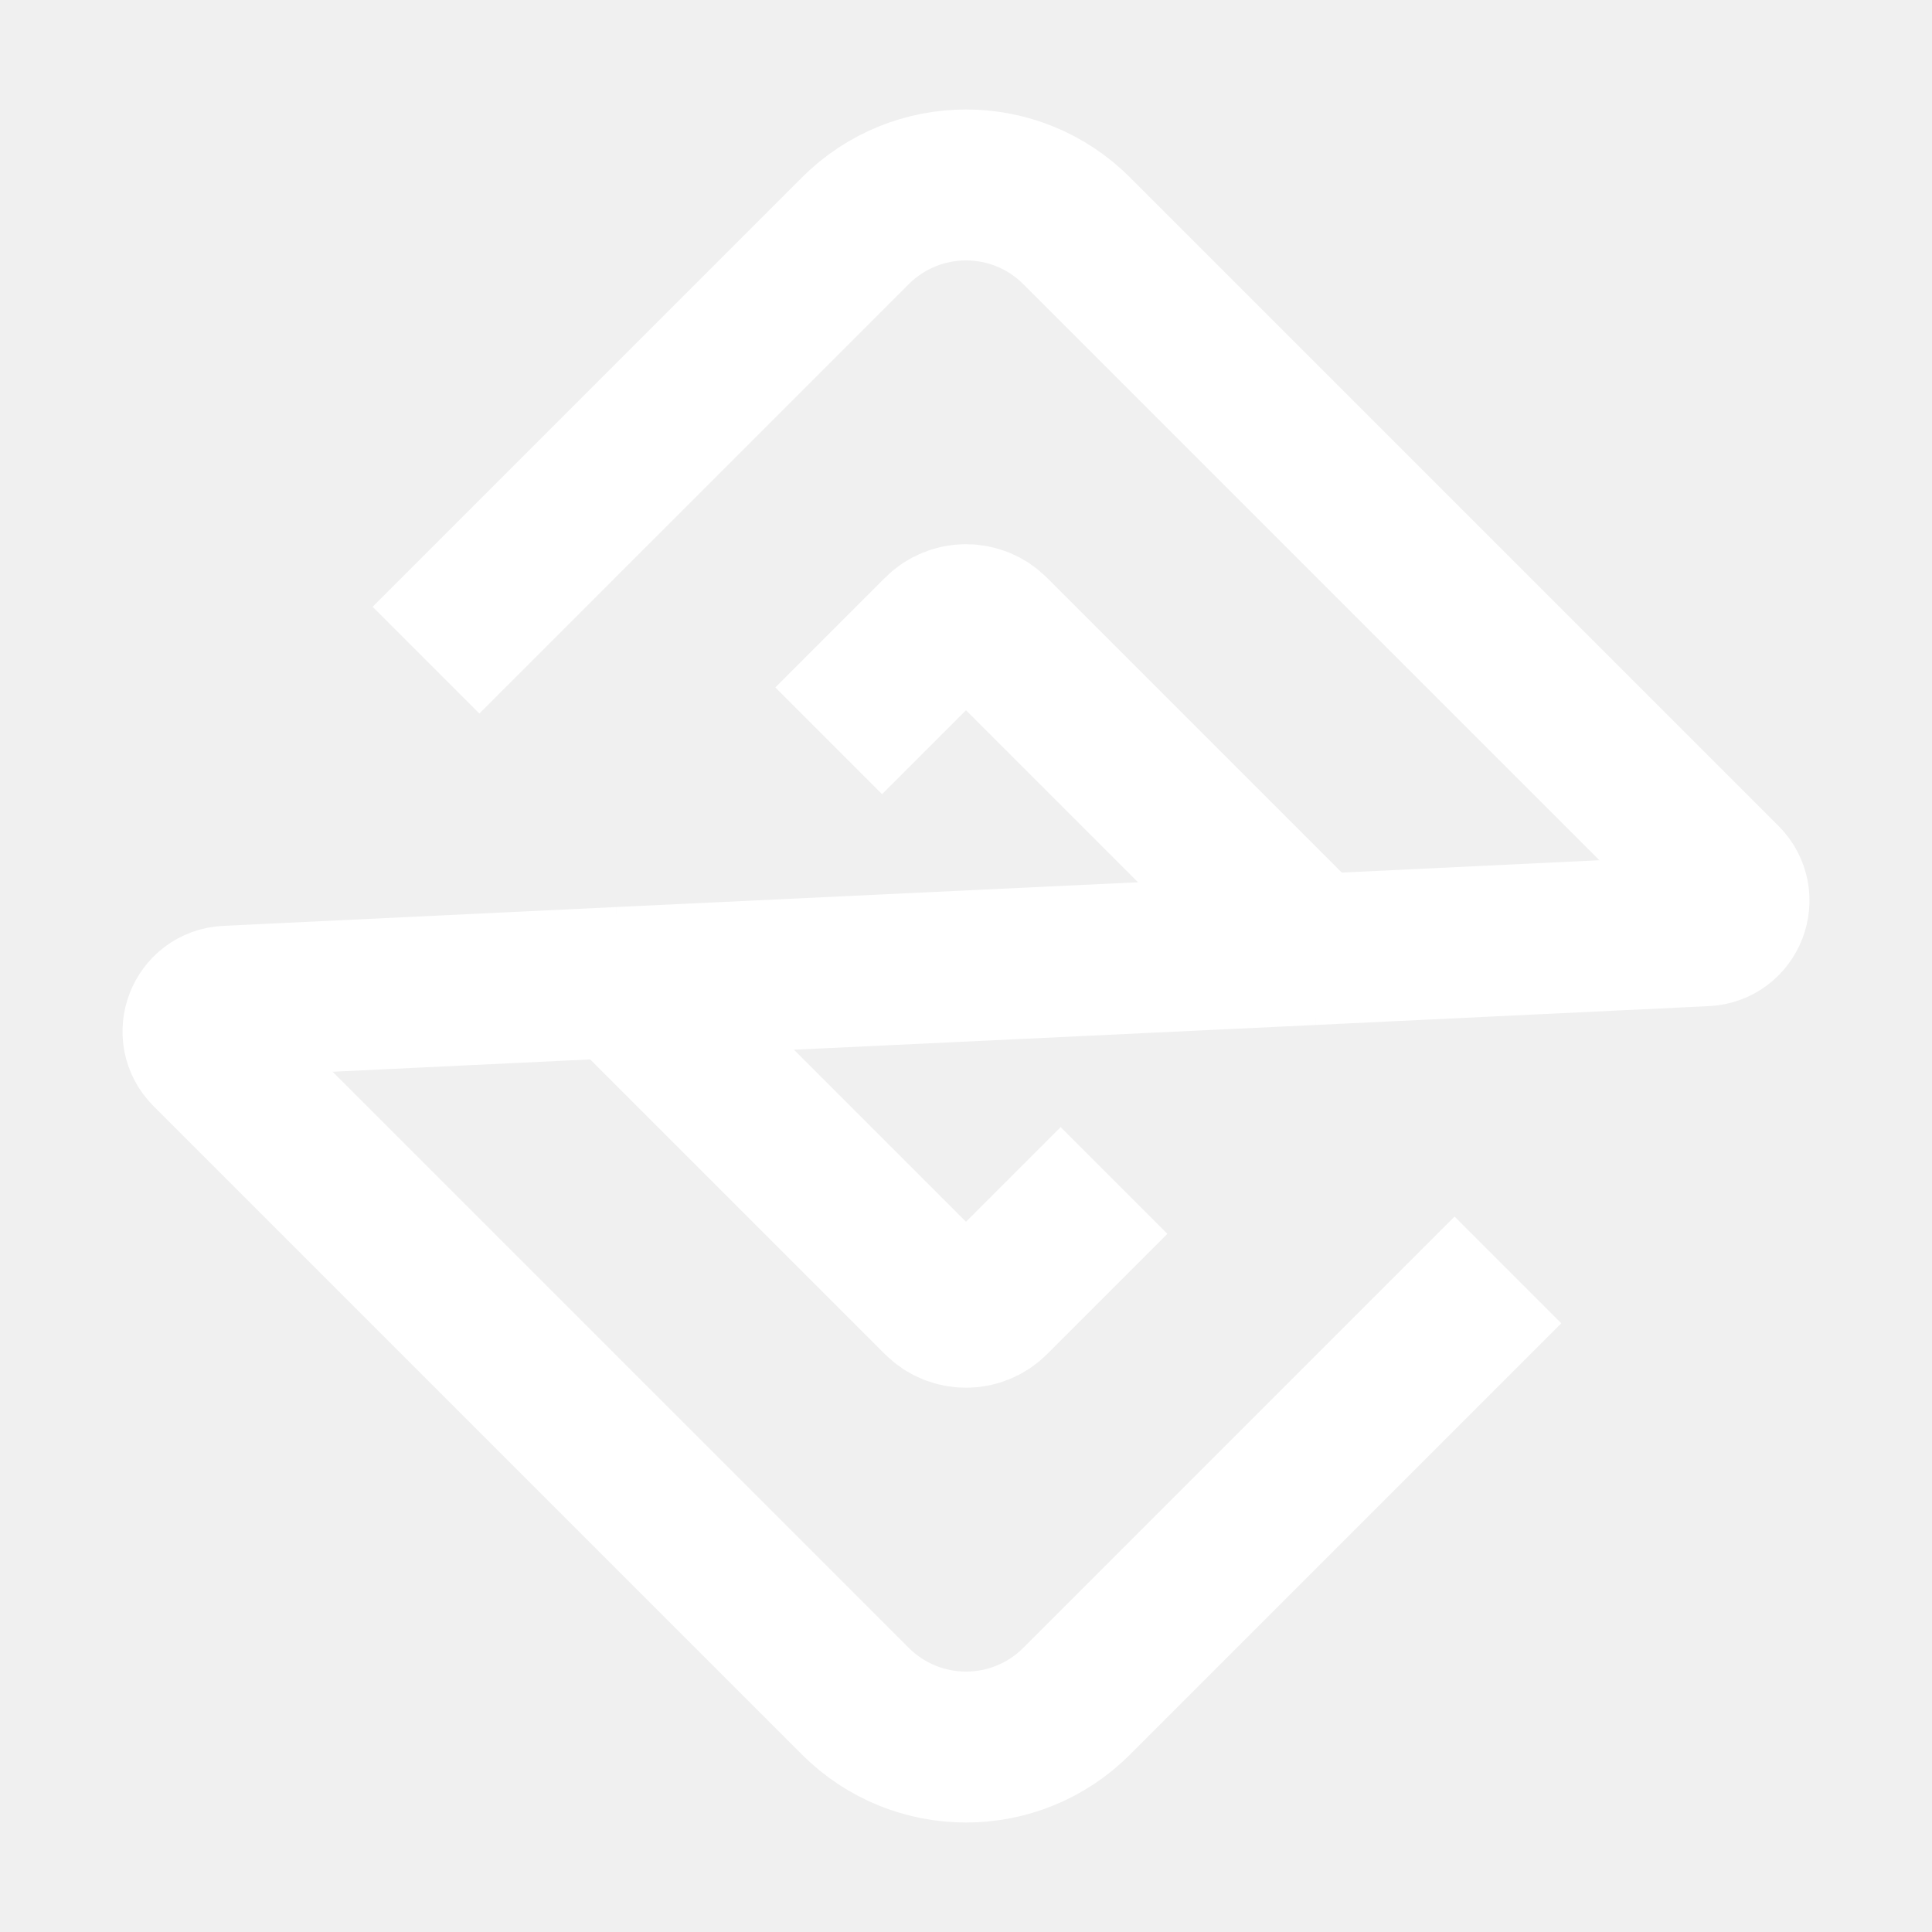
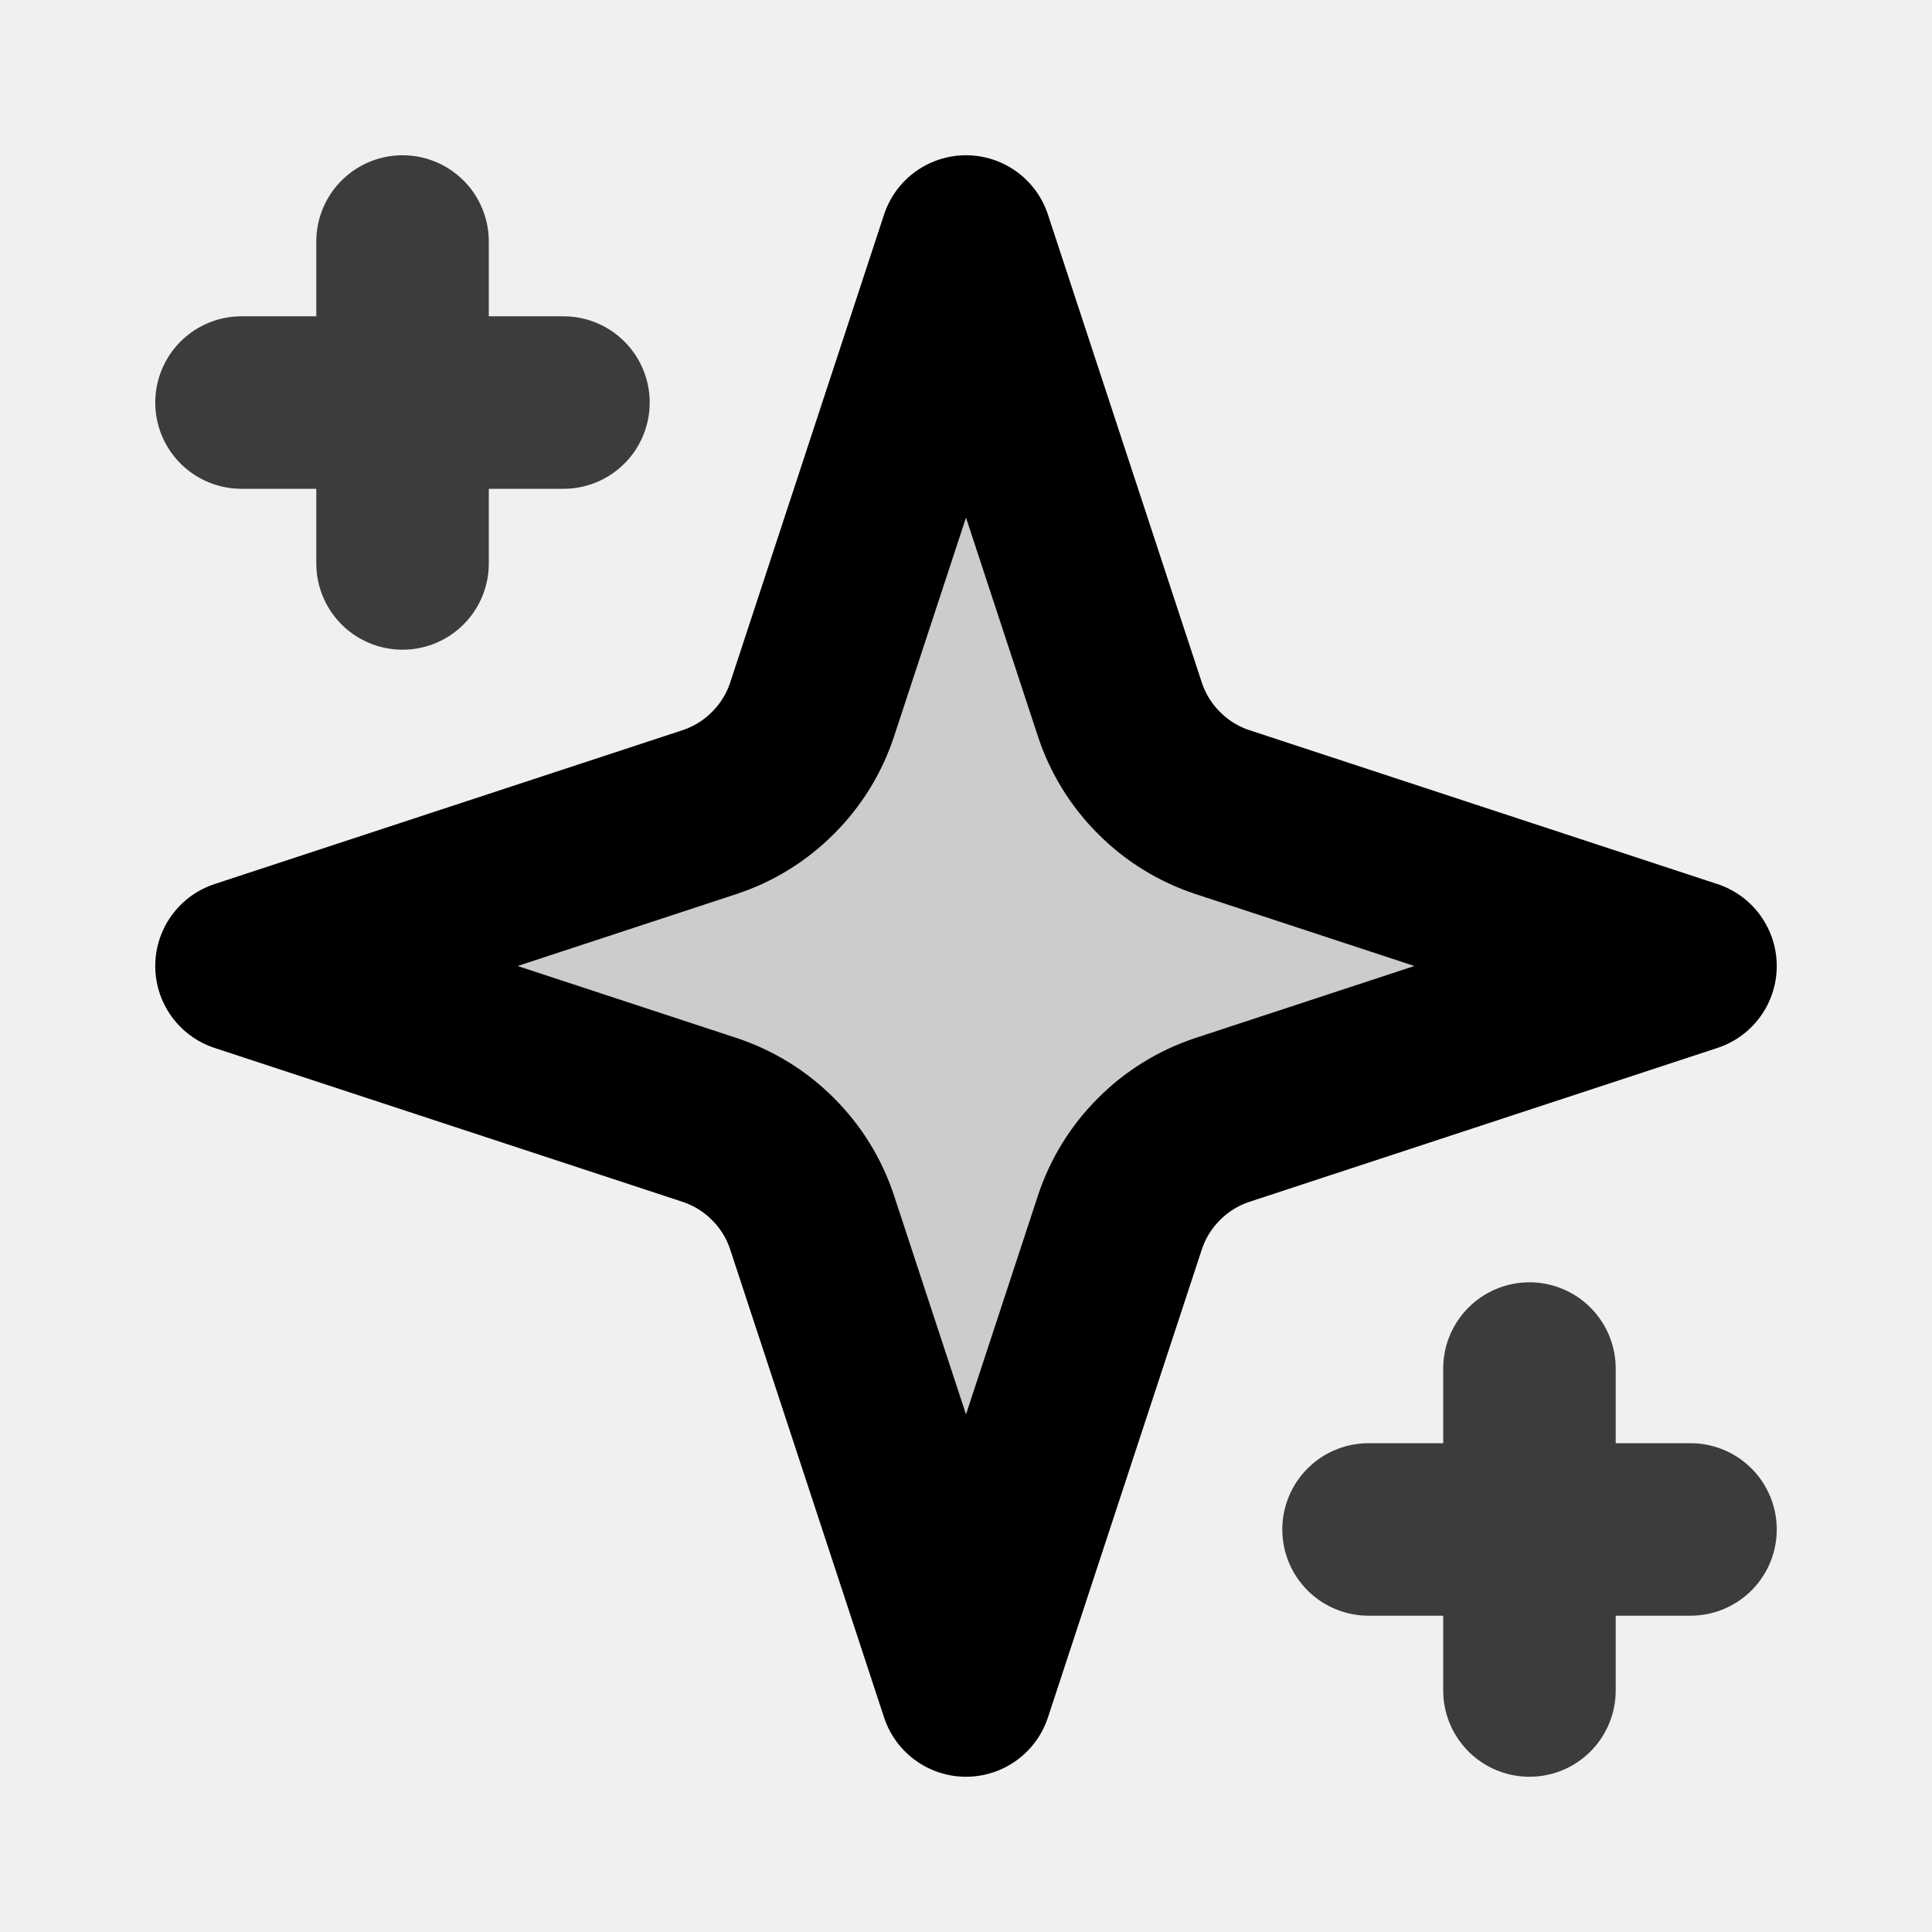
- <svg xmlns="http://www.w3.org/2000/svg" width="16" height="16" viewBox="0 0 16 16" fill="none">
-   <path d="M10.866 7.864L14.122 7.708C14.339 7.698 14.44 7.435 14.287 7.282L8.917 1.912C8.411 1.405 7.59 1.405 7.083 1.912L3.528 5.467M10.866 7.864L8.229 5.227C8.103 5.1 7.897 5.1 7.771 5.227L6.863 6.135M10.866 7.864L5.134 8.136M5.134 8.136L7.771 10.773C7.897 10.899 8.103 10.899 8.229 10.773L9.226 9.776M5.134 8.136L1.878 8.292C1.661 8.302 1.56 8.565 1.713 8.718L7.083 14.088C7.59 14.595 8.411 14.595 8.917 14.088L12.488 10.517" stroke="white" stroke-width="1.25" stroke-linejoin="bevel" />
+ <svg xmlns="http://www.w3.org/2000/svg" width="14" height="14" viewBox="0 0 14 14" fill="none">
+   <path d="M7 1.75L5.885 5.141C5.828 5.314 5.731 5.472 5.601 5.601C5.472 5.731 5.314 5.828 5.141 5.885L1.75 7L5.141 8.115C5.314 8.172 5.472 8.269 5.601 8.399C5.731 8.528 5.828 8.686 5.885 8.859L7 12.25L8.115 8.859C8.172 8.686 8.269 8.528 8.399 8.399C8.528 8.269 8.686 8.172 8.859 8.115L12.25 7L8.859 5.885C8.686 5.828 8.528 5.731 8.399 5.601C8.269 5.472 8.172 5.314 8.115 5.141L7 1.75Z" fill="black" fill-opacity="0.15" stroke="black" stroke-width="1.25" stroke-linecap="round" stroke-linejoin="round" />
+   <path d="M2.917 1.75V4.083M1.75 2.917H4.083" stroke="black" stroke-opacity="0.75" stroke-width="1.25" stroke-linecap="round" stroke-linejoin="round" />
+   <path d="M11.083 9.917V12.25M9.917 11.083H12.25" stroke="black" stroke-opacity="0.75" stroke-width="1.25" stroke-linecap="round" stroke-linejoin="round" />
</svg>
